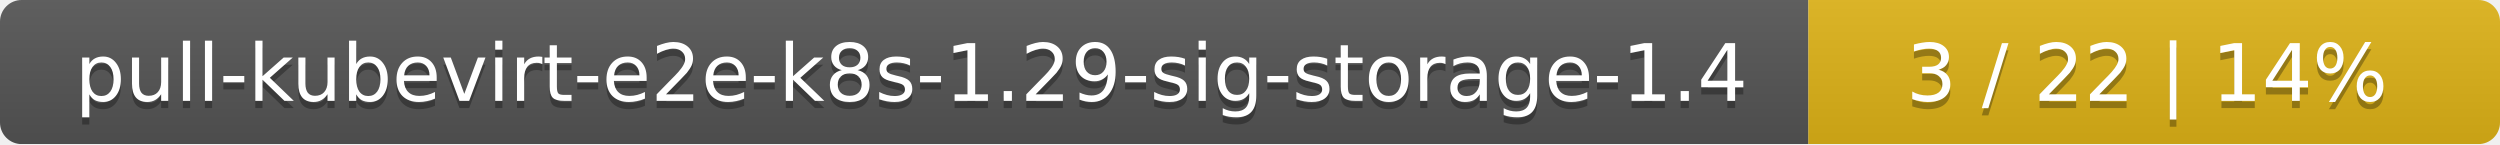
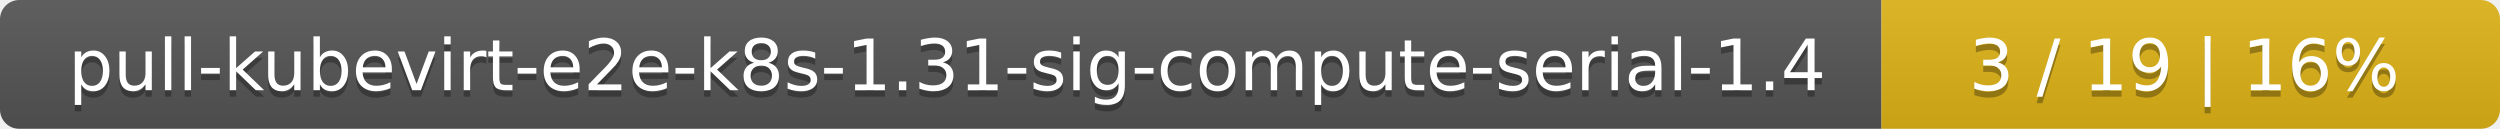
- <svg xmlns="http://www.w3.org/2000/svg" width="347" height="20">
+ <svg xmlns="http://www.w3.org/2000/svg" width="388" height="20">
  <linearGradient id="smooth" x2="0" y2="100%">
    <stop offset="0" stop-color="#bbb" stop-opacity=".1" />
    <stop offset="1" stop-opacity=".1" />
  </linearGradient>
  <mask id="round">
-     <rect width="347" height="20" rx="3" fill="#fff" />
+     <rect width="388" height="20" rx="3" fill="#fff" />
  </mask>
  <g mask="url(#round)">
-     <rect width="251" height="20" fill="#555" />
-     <rect x="251" width="96" height="20" fill="#dfb317" />
-     <rect width="347" height="20" fill="url(#smooth)" />
+     <rect width="292" height="20" fill="#555" />
+     <rect x="292" width="96" height="20" fill="#dfb317" />
+     <rect width="388" height="20" fill="url(#smooth)" />
  </g>
  <g fill="#fff" text-anchor="middle" font-family="DejaVu Sans,Verdana,Geneva,sans-serif" font-size="11">
-     <text x="126.5" y="15" fill="#010101" fill-opacity=".3">pull-kubevirt-e2e-k8s-1.29-sig-storage-1.4</text>
-     <text x="126.5" y="14">pull-kubevirt-e2e-k8s-1.29-sig-storage-1.4</text>
-     <text x="298" y="15" fill="#010101" fill-opacity=".3">3 / 22    |    14%</text>
-     <text x="298" y="14">3 / 22    |    14%</text>
+     <text x="147" y="15" fill="#010101" fill-opacity=".3">pull-kubevirt-e2e-k8s-1.31-sig-compute-serial-1.4</text>
+     <text x="147" y="14">pull-kubevirt-e2e-k8s-1.31-sig-compute-serial-1.4</text>
+     <text x="339" y="15" fill="#010101" fill-opacity=".3">3 / 19    |    16%</text>
+     <text x="339" y="14">3 / 19    |    16%</text>
  </g>
</svg>
